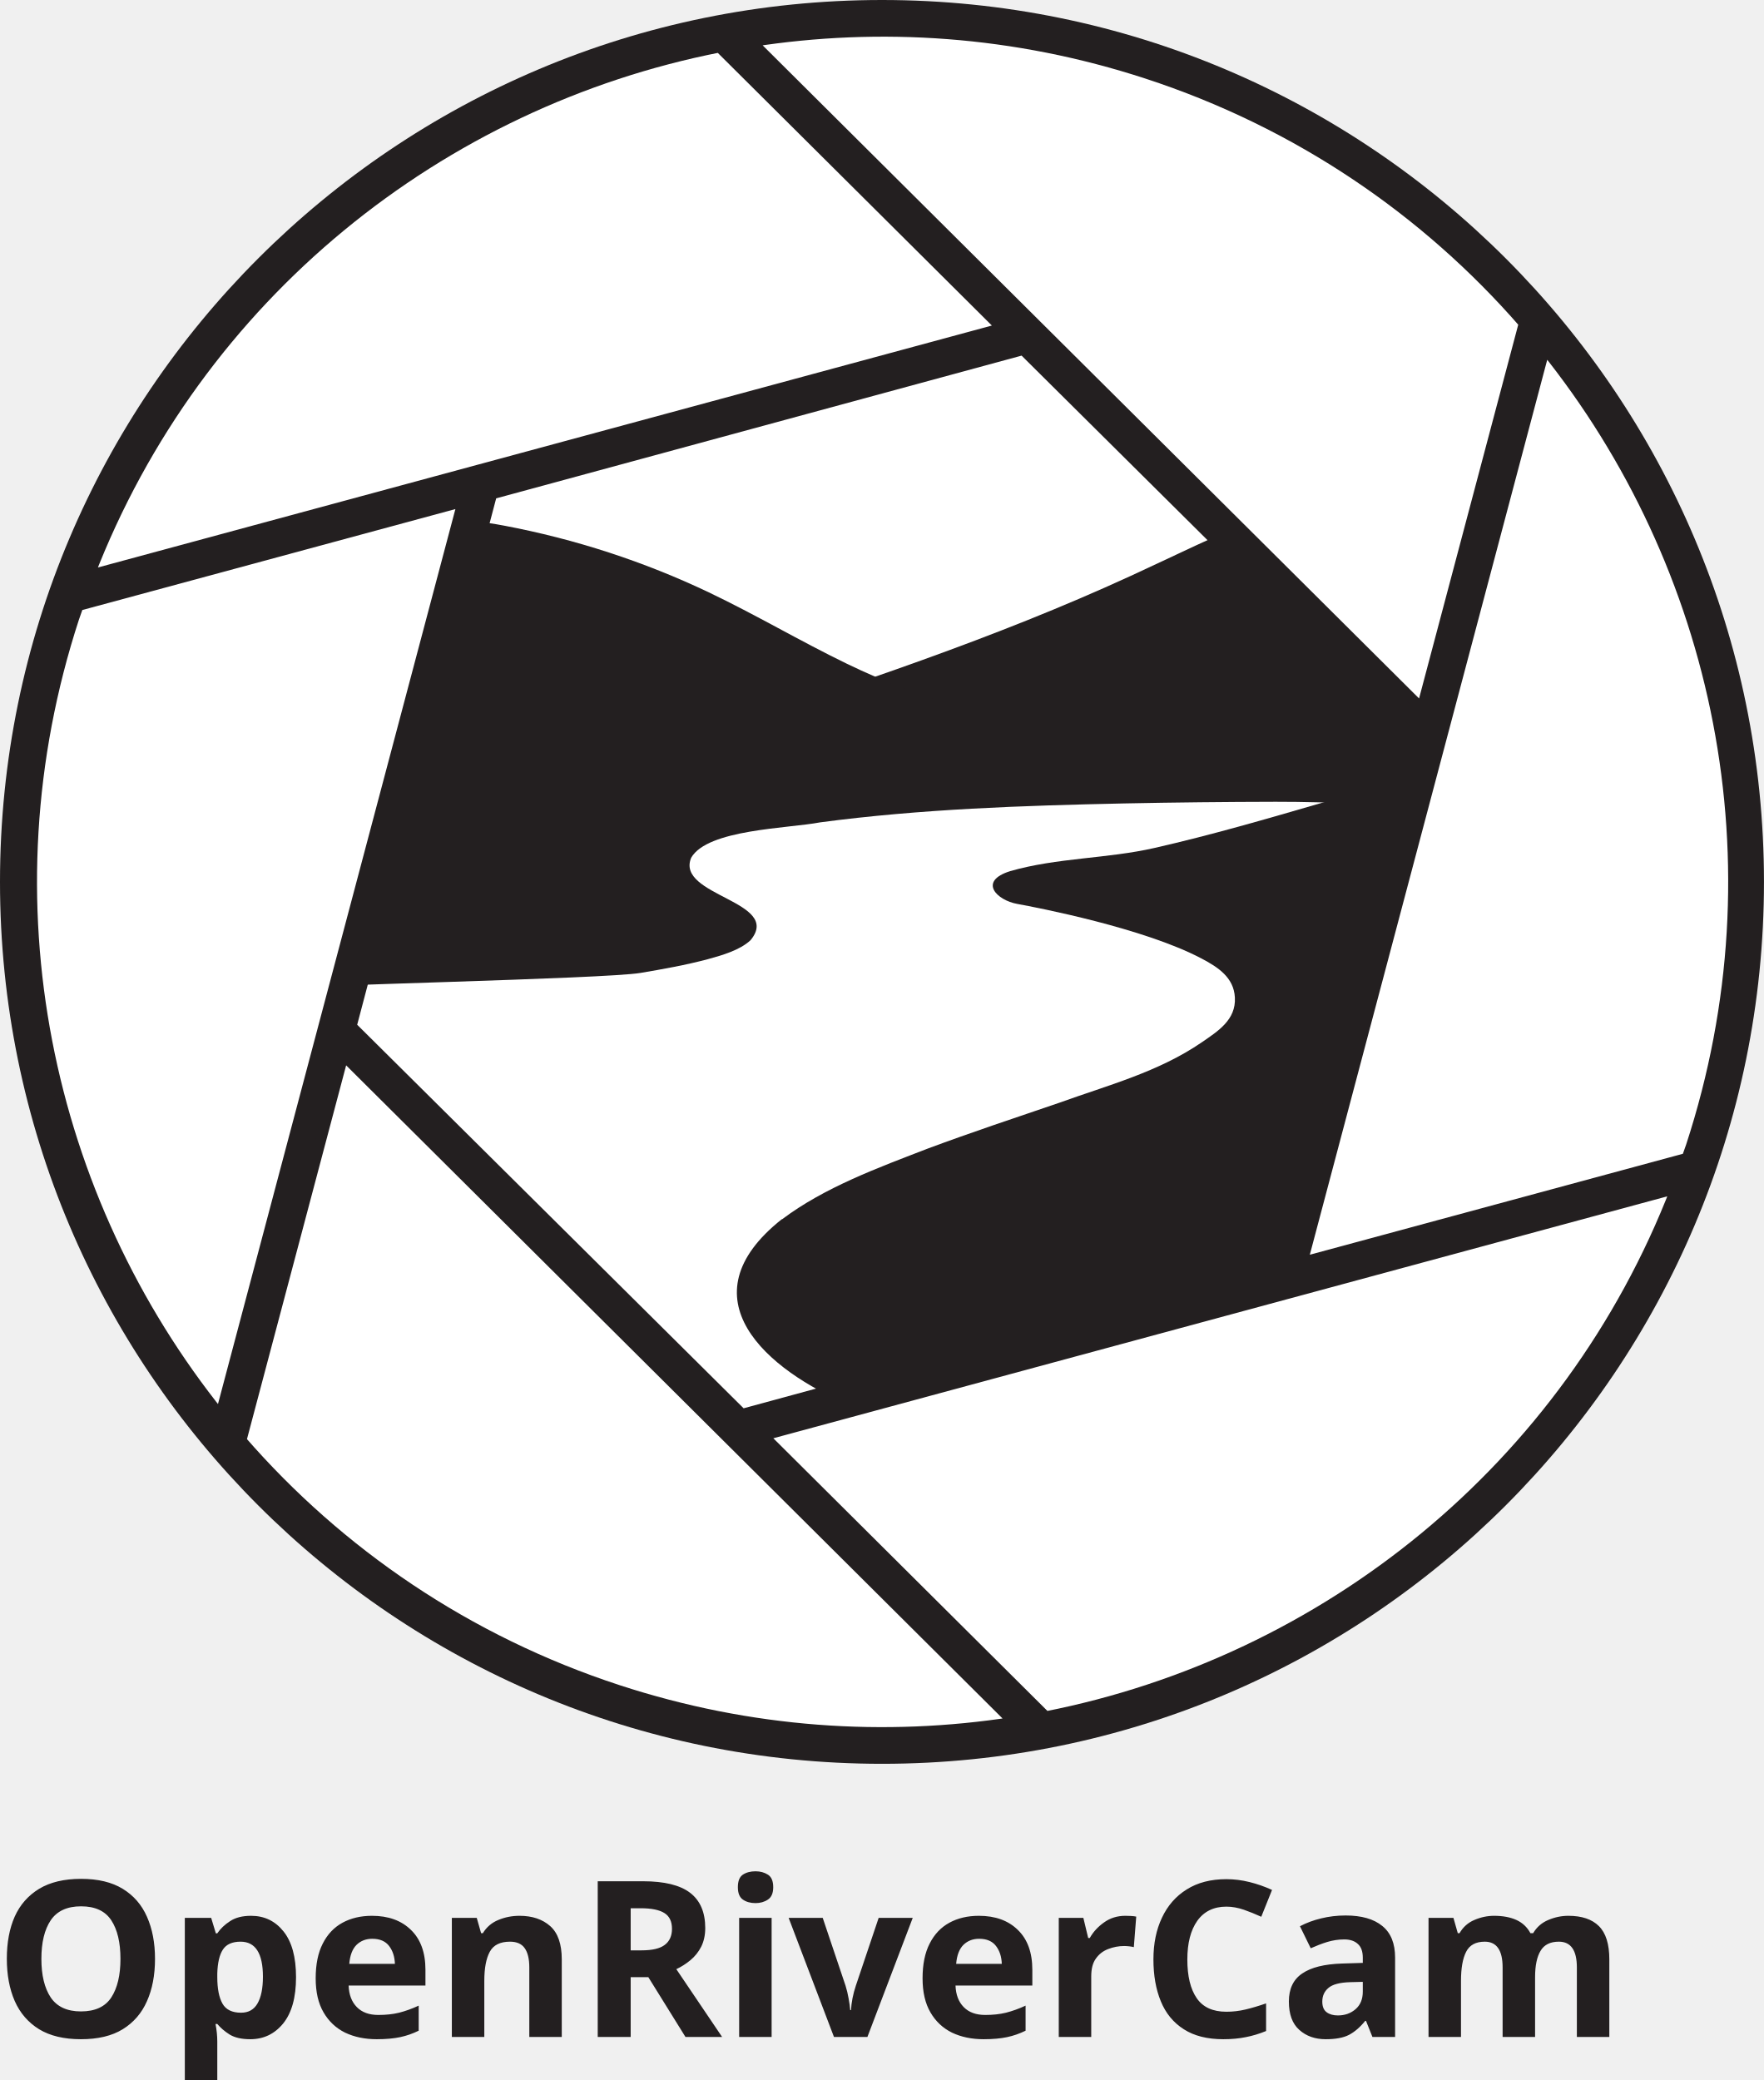
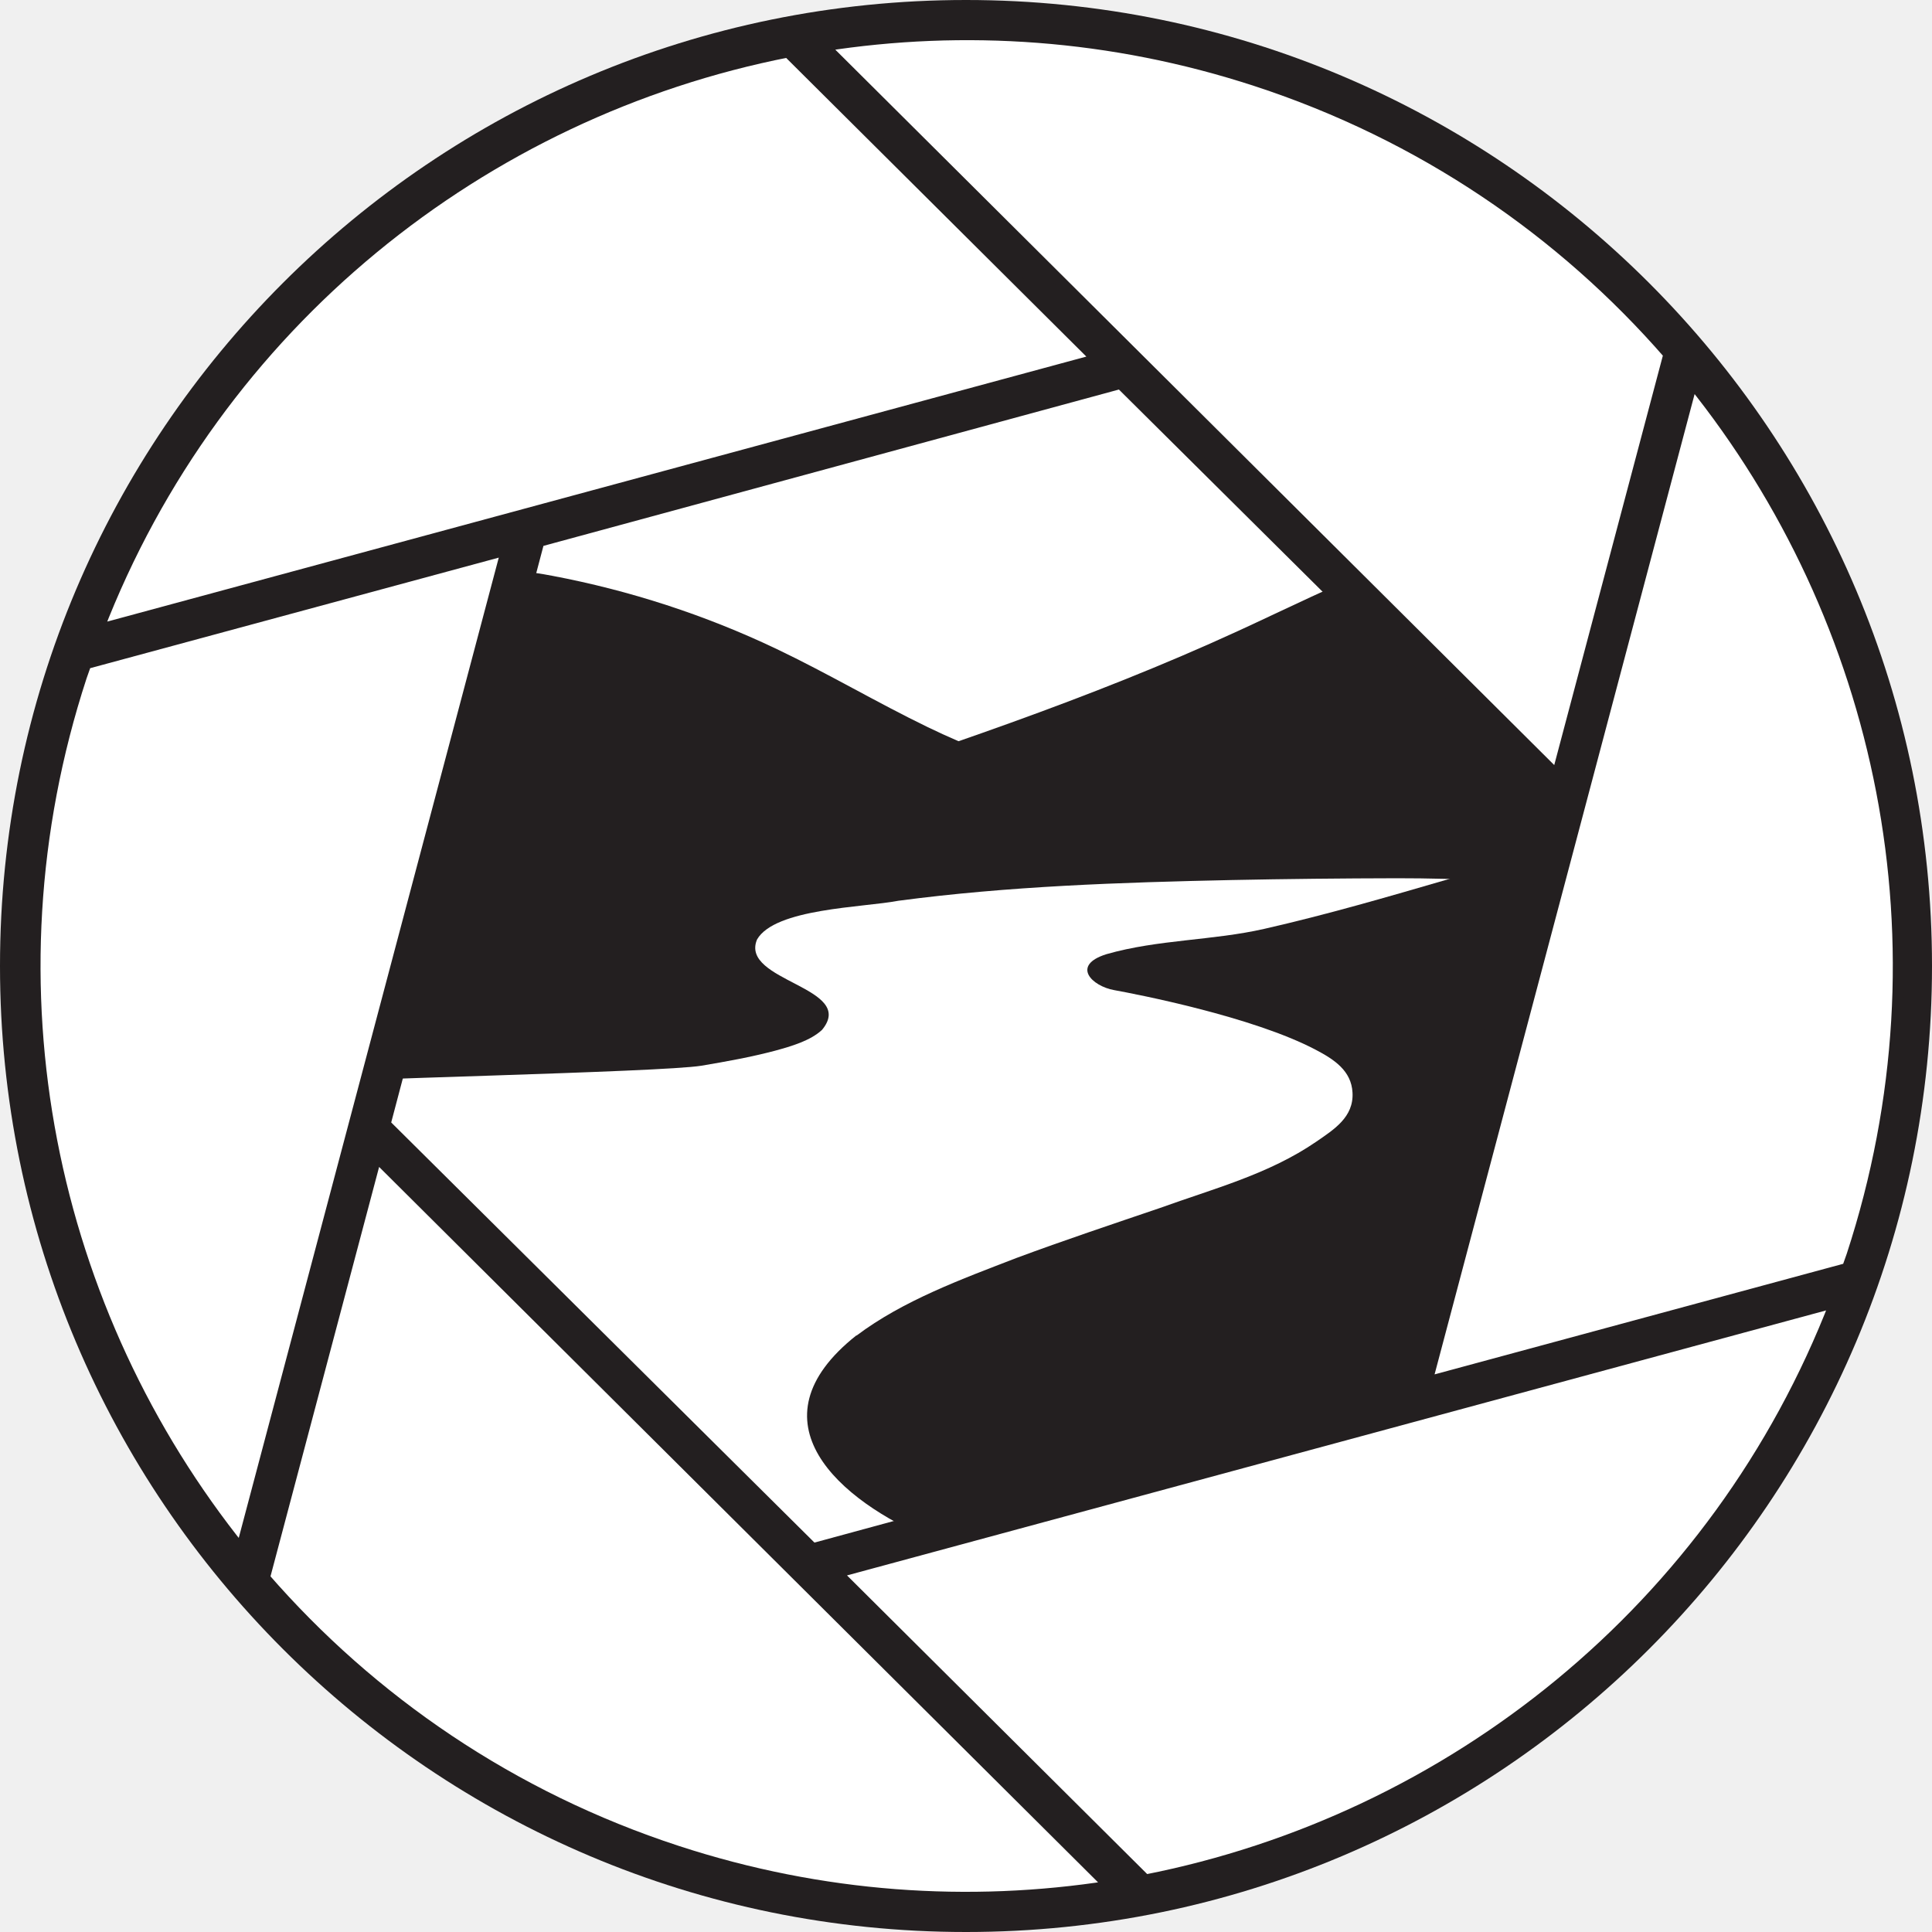
- <svg xmlns="http://www.w3.org/2000/svg" version="1.1" viewBox="0 0 171.5 202.244" id="svg121" width="171.5" height="202.244">
+ <svg xmlns="http://www.w3.org/2000/svg" version="1.1" viewBox="0 0 171.5 171.5" id="svg121" width="171.5" height="171.5">
  <defs id="defs8">
    <style id="style1">
      .cls-1, .cls-2, .cls-3, .cls-4, .cls-5, .cls-6 {
        stroke-miterlimit: 10;
      }

      .cls-1, .cls-2, .cls-4 {
        fill: none;
      }

      .cls-1, .cls-5 {
        stroke: #231f20;
      }

      .cls-7 {
        fill: #58595b;
      }

      .cls-8, .cls-9 {
        fill: #231f20;
      }

      .cls-2, .cls-3, .cls-4, .cls-6 {
        stroke: #fff;
      }

      .cls-10 {
        fill: #4e7134;
      }

      .cls-11 {
        fill: #6d6e71;
      }

      .cls-12 {
        fill: #414042;
      }

      .cls-13 {
        fill: #71a040;
      }

      .cls-14 {
        fill: #9fc6cc;
      }

      .cls-3 {
        fill: #808285;
      }

      .cls-15 {
        clip-path: url(#clippath-1);
      }

      .cls-16 {
        clip-path: url(#clippath-3);
      }

      .cls-17 {
        clip-path: url(#clippath-4);
      }

      .cls-18 {
        clip-path: url(#clippath-2);
      }

      .cls-19 {
        clip-path: url(#clippath-7);
      }

      .cls-20 {
        clip-path: url(#clippath-6);
      }

      .cls-21 {
        clip-path: url(#clippath-5);
      }

      .cls-4 {
        stroke-width: .75px;
      }

      .cls-22, .cls-5 {
        fill: #fff;
      }

      .cls-9, .cls-23 {
        font-family: Arial-Black, 'Arial Black';
        font-size: 21.21px;
        font-weight: 800;
      }

      .cls-23, .cls-6 {
        fill: #214473;
      }

      .cls-24 {
        fill: #9e9d9e;
        font-family: Helvetica-Light, Helvetica;
        font-size: 14px;
        font-weight: 300;
        letter-spacing: .03em;
      }

      .cls-25 {
        fill: #9ec5cb;
      }

      .cls-26 {
        fill: #204474;
      }

      .cls-27 {
        clip-path: url(#clippath);
      }
    </style>
    <clipPath id="clippath">
-       <polygon class="cls-2" points="115.47,126.94 150.01,161.23 196.97,148.46 209.4,101.41 174.86,67.12 127.89,79.89 " id="polygon1" />
+       <polygon class="cls-2" points="150.01,161.23 196.97,148.46 209.4,101.41 174.86,67.12 127.89,79.89 115.47,126.94 " id="polygon1" />
    </clipPath>
    <clipPath id="clippath-1">
-       <polygon class="cls-2" points="115.52,368.05 150.06,402.34 197.03,389.58 209.45,342.52 174.91,308.23 127.95,321 " id="polygon2" />
+       <polygon class="cls-2" points="150.06,402.34 197.03,389.58 209.45,342.52 174.91,308.23 127.95,321 115.52,368.05 " id="polygon2" />
    </clipPath>
    <clipPath id="clippath-2">
-       <polygon class="cls-1" points="115.58,601.55 150.12,635.84 197.08,623.07 209.51,576.02 174.97,541.73 128,554.5 " id="polygon3" />
+       <polygon class="cls-1" points="150.12,635.84 197.08,623.07 209.51,576.02 174.97,541.73 128,554.5 115.58,601.55 " id="polygon3" />
    </clipPath>
    <clipPath id="clippath-3">
-       <polygon class="cls-4" points="146.81,747.63 153.56,754.33 162.75,751.83 165.17,742.63 158.42,735.93 149.24,738.43 " id="polygon4" />
+       <polygon class="cls-4" points="153.56,754.33 162.75,751.83 165.17,742.63 158.42,735.93 149.24,738.43 146.81,747.63 " id="polygon4" />
    </clipPath>
    <clipPath id="clippath-4">
-       <polygon class="cls-2" points="372.02,126.42 409.99,164.12 461.63,150.08 475.29,98.34 437.31,60.65 385.68,74.68 " id="polygon5" />
+       <polygon class="cls-2" points="409.99,164.12 461.63,150.08 475.29,98.34 437.31,60.65 385.68,74.68 372.02,126.42 " id="polygon5" />
    </clipPath>
    <clipPath id="clippath-5">
-       <polygon class="cls-2" points="372.07,367.53 410.05,405.23 461.68,391.19 475.34,339.46 437.37,301.76 385.73,315.79 " id="polygon6" />
+       <polygon class="cls-2" points="410.05,405.23 461.68,391.19 475.34,339.46 437.37,301.76 385.73,315.79 372.07,367.53 " id="polygon6" />
    </clipPath>
    <clipPath id="clippath-6">
-       <polygon class="cls-1" points="372.12,601.03 410.1,638.73 461.73,624.69 475.39,572.95 437.42,535.26 385.78,549.29 " id="polygon7" />
+       <polygon class="cls-1" points="410.1,638.73 461.73,624.69 475.39,572.95 437.42,535.26 385.78,549.29 372.12,601.03 " id="polygon7" />
    </clipPath>
    <clipPath id="clippath-7">
-       <polygon class="cls-4" points="408.02,747.63 414.78,754.33 423.96,751.83 426.39,742.63 419.63,735.93 410.45,738.43 " id="polygon8" />
+       <polygon class="cls-4" points="414.78,754.33 423.96,751.83 426.39,742.63 419.63,735.93 410.45,738.43 408.02,747.63 " id="polygon8" />
    </clipPath>
  </defs>
  <g id="g121" transform="translate(-337.95,-501.24)">
    <g id="Layer_1">
      <g id="G2_Logo-7" data-name="G2_Logo">
        <g id="g97">
          <circle class="cls-8" cx="423.7" cy="586.99" r="85.75" id="circle85" />
          <g id="g90">
            <path class="cls-5" d="m 476.18,570.11 9.93,-37.43 c -9.48,-10.9 -21.93,-19.47 -36.66,-24.28 -12.83,-4.19 -25.93,-5.05 -38.41,-3.1 l 65.14,64.82 z" id="path85" />
            <path class="cls-5" d="M 435.35,533.15 407.9,505.84 c -27.08,5.32 -50.74,24.06 -61.26,51.32 z" id="path86" />
            <path class="cls-5" d="m 464.59,623.95 37.36,-10.11 c 0.13,-0.39 0.28,-0.77 0.41,-1.16 9.02,-27.59 2.72,-56.5 -14.21,-77.55 z" id="path87" />
            <path class="cls-5" d="m 382.93,550.03 -37.36,10.11 c -0.13,0.39 -0.28,0.77 -0.41,1.16 -9.02,27.59 -2.72,56.5 14.21,77.55 z" id="path88" />
            <path class="cls-5" d="m 412.17,640.83 27.45,27.31 c 27.08,-5.32 50.74,-24.06 61.26,-51.32 z" id="path89" />
            <path class="cls-5" d="m 371.34,603.87 -9.93,37.43 c 9.48,10.9 21.93,19.47 36.66,24.28 12.83,4.19 25.93,5.05 38.41,3.1 l -65.14,-64.82 z" id="path90" />
          </g>
          <g id="g96">
            <g class="cls-20" clip-path="url(#clippath-6)" id="g95">
              <rect class="cls-22" x="357.37" y="519.37" width="127.42" height="127.42" id="rect90" />
              <path class="cls-8" d="m 447.83,557.26 c -13.19,6.06 -27.01,10.61 -40.8,15.15 4.94,2 10.39,2.31 15.71,2.59 16.3,0.85 32.6,1.71 48.89,2.56 3.65,0.19 7.65,0.28 10.56,-1.94 3.55,-2.72 4.08,-7.79 4.2,-12.26 0.1,-3.7 0.1,-7.81 -1.51,-11.24 -2.01,-4.3 -5.63,-4.16 -10.03,-3.98 -9.61,0.4 -18.48,5.2 -27.04,9.13 z" id="path91" />
              <g id="g94">
                <path class="cls-22" d="m 361.72,574.11 c 0.26,0.08 0.32,0.06 0.67,0.03 0.97,-0.08 1.94,-0.25 2.91,-0.34 1.95,-0.19 30.28,-0.32 32.24,-0.39 3.92,-0.15 7.85,-0.11 11.78,0 10.18,0.27 20.4,0.94 30.35,3.09 1.7,0.37 3.4,0.78 5.1,1.15 1.4,0.31 3.14,0.94 4.56,0.65 0.2,-0.04 0.53,-0.11 0.73,-0.12 7.05,-0.4 14.24,0.11 21.31,0.12 0.24,0 0.51,0 0.69,0.17 0.28,0.25 0.19,0.71 0.06,1.07 -0.56,1.62 -1.25,3.19 -2.06,4.7 -0.81,1.51 -2.31,2.91 -2.87,4.37 -1.12,2.92 -0.19,7.89 -0.19,11.05 0,7.39 0,14.79 0,22.18 v 15.75 c 0,2.66 -2.15,4.81 -4.81,4.81 h -96.7 c -6.34,0 -11.48,-5.14 -11.48,-11.48 v -19.33 c 0,-4.43 0,-8.87 0,-13.3 0,-2.22 0,-4.43 0,-6.65 0,-1.15 0.29,-1.51 0.78,-2.51 0.41,-0.84 0.7,-1.75 0.83,-2.68 0.1,-0.71 0.12,-1.43 0.24,-2.13 0.15,-0.91 0.41,-1.77 0.47,-2.7 0.06,-0.93 0.53,-1.7 1,-2.56 0.94,-1.74 1.98,-3.42 3.19,-4.98 0.08,-0.11 0.17,-0.22 0.3,-0.27 0.32,-0.12 0.48,0.18 0.74,0.26 0.06,0.02 0.12,0.04 0.16,0.05 z" id="path92" />
                <path class="cls-8" d="m 354,599.06 c 0,0 7.41,-1.42 9.15,-1.61 3.58,-0.41 33.52,-1.02 37.07,-1.61 2.19,-0.37 4.38,-0.76 6.53,-1.33 1.42,-0.39 3.13,-0.88 4.17,-1.85 3.15,-3.81 -7.33,-4.29 -5.77,-8.02 1.59,-2.77 9.41,-2.84 12.54,-3.44 9.78,-1.3 19.7,-1.63 29.56,-1.84 4.91,-0.1 9.82,-0.15 14.73,-0.16 5.51,-0.01 11.01,0.36 16.53,0.32 0.56,0 1.16,-0.03 1.59,-0.38 -4.6,-1.59 -9.46,-2.27 -14.28,-2.94 -15.48,-1.99 -31.17,-3.48 -45.51,-10.41 -4.54,-2.2 -8.89,-4.78 -13.44,-6.95 -6.32,-3.01 -13.03,-5.19 -19.91,-6.49 -1.96,-0.37 -4.01,-0.66 -5.93,-0.14 -4.03,1.11 -6.42,5.09 -10.3,6.55 -4.76,1.78 -10.87,0.76 -15.95,1.11 -0.39,0.56 -0.53,1.28 -0.36,1.93 0,6.71 -0.43,13.28 -0.43,20.01 0,1.23 0.5,17.16 0,17.26 z" id="path93" />
                <path class="cls-8" d="m 413.98,619.8 c 4.14,-3.12 9.35,-5.02 14.22,-6.9 4.2,-1.56 8.46,-2.98 12.72,-4.43 4.73,-1.71 9.66,-2.99 13.88,-5.89 1.55,-1.07 3.33,-2.17 3.21,-4.35 -0.1,-1.95 -1.64,-2.95 -3.26,-3.8 -5.62,-2.96 -15.93,-4.94 -17.9,-5.3 -1.97,-0.35 -3.85,-2.2 -0.68,-3.19 4.57,-1.31 9.42,-1.2 14.02,-2.25 5.58,-1.27 10.92,-2.83 16.42,-4.43 8.66,-2.5 17.72,-3.21 26.71,-3.74 0,13.59 0.18,27.21 0.18,40.82 0,4.93 0,9.85 0,14.78 0,6.21 -5.04,11.25 -11.25,11.25 h -47.77 c -4.75,-1 -9.4,-2.43 -13.83,-4.48 -8.2,-3.42 -16.32,-10.47 -6.68,-18.11 z" id="path94" />
              </g>
            </g>
-             <polygon class="cls-1" points="410.1,638.73 461.73,624.69 475.39,572.95 437.42,535.26 385.78,549.29 372.12,601.03 " id="polygon95" />
+             <polygon class="cls-1" points="475.39,572.95 437.42,535.26 385.78,549.29 372.12,601.03 410.1,638.73 461.73,624.69 " id="polygon95" />
          </g>
        </g>
-         <text class="cls-9" transform="translate(337.38,699.3)" id="text97">
-           <tspan x="0" y="0" id="tspan97">OpenRiverCam</tspan>
-         </text>
      </g>
    </g>
  </g>
</svg>
